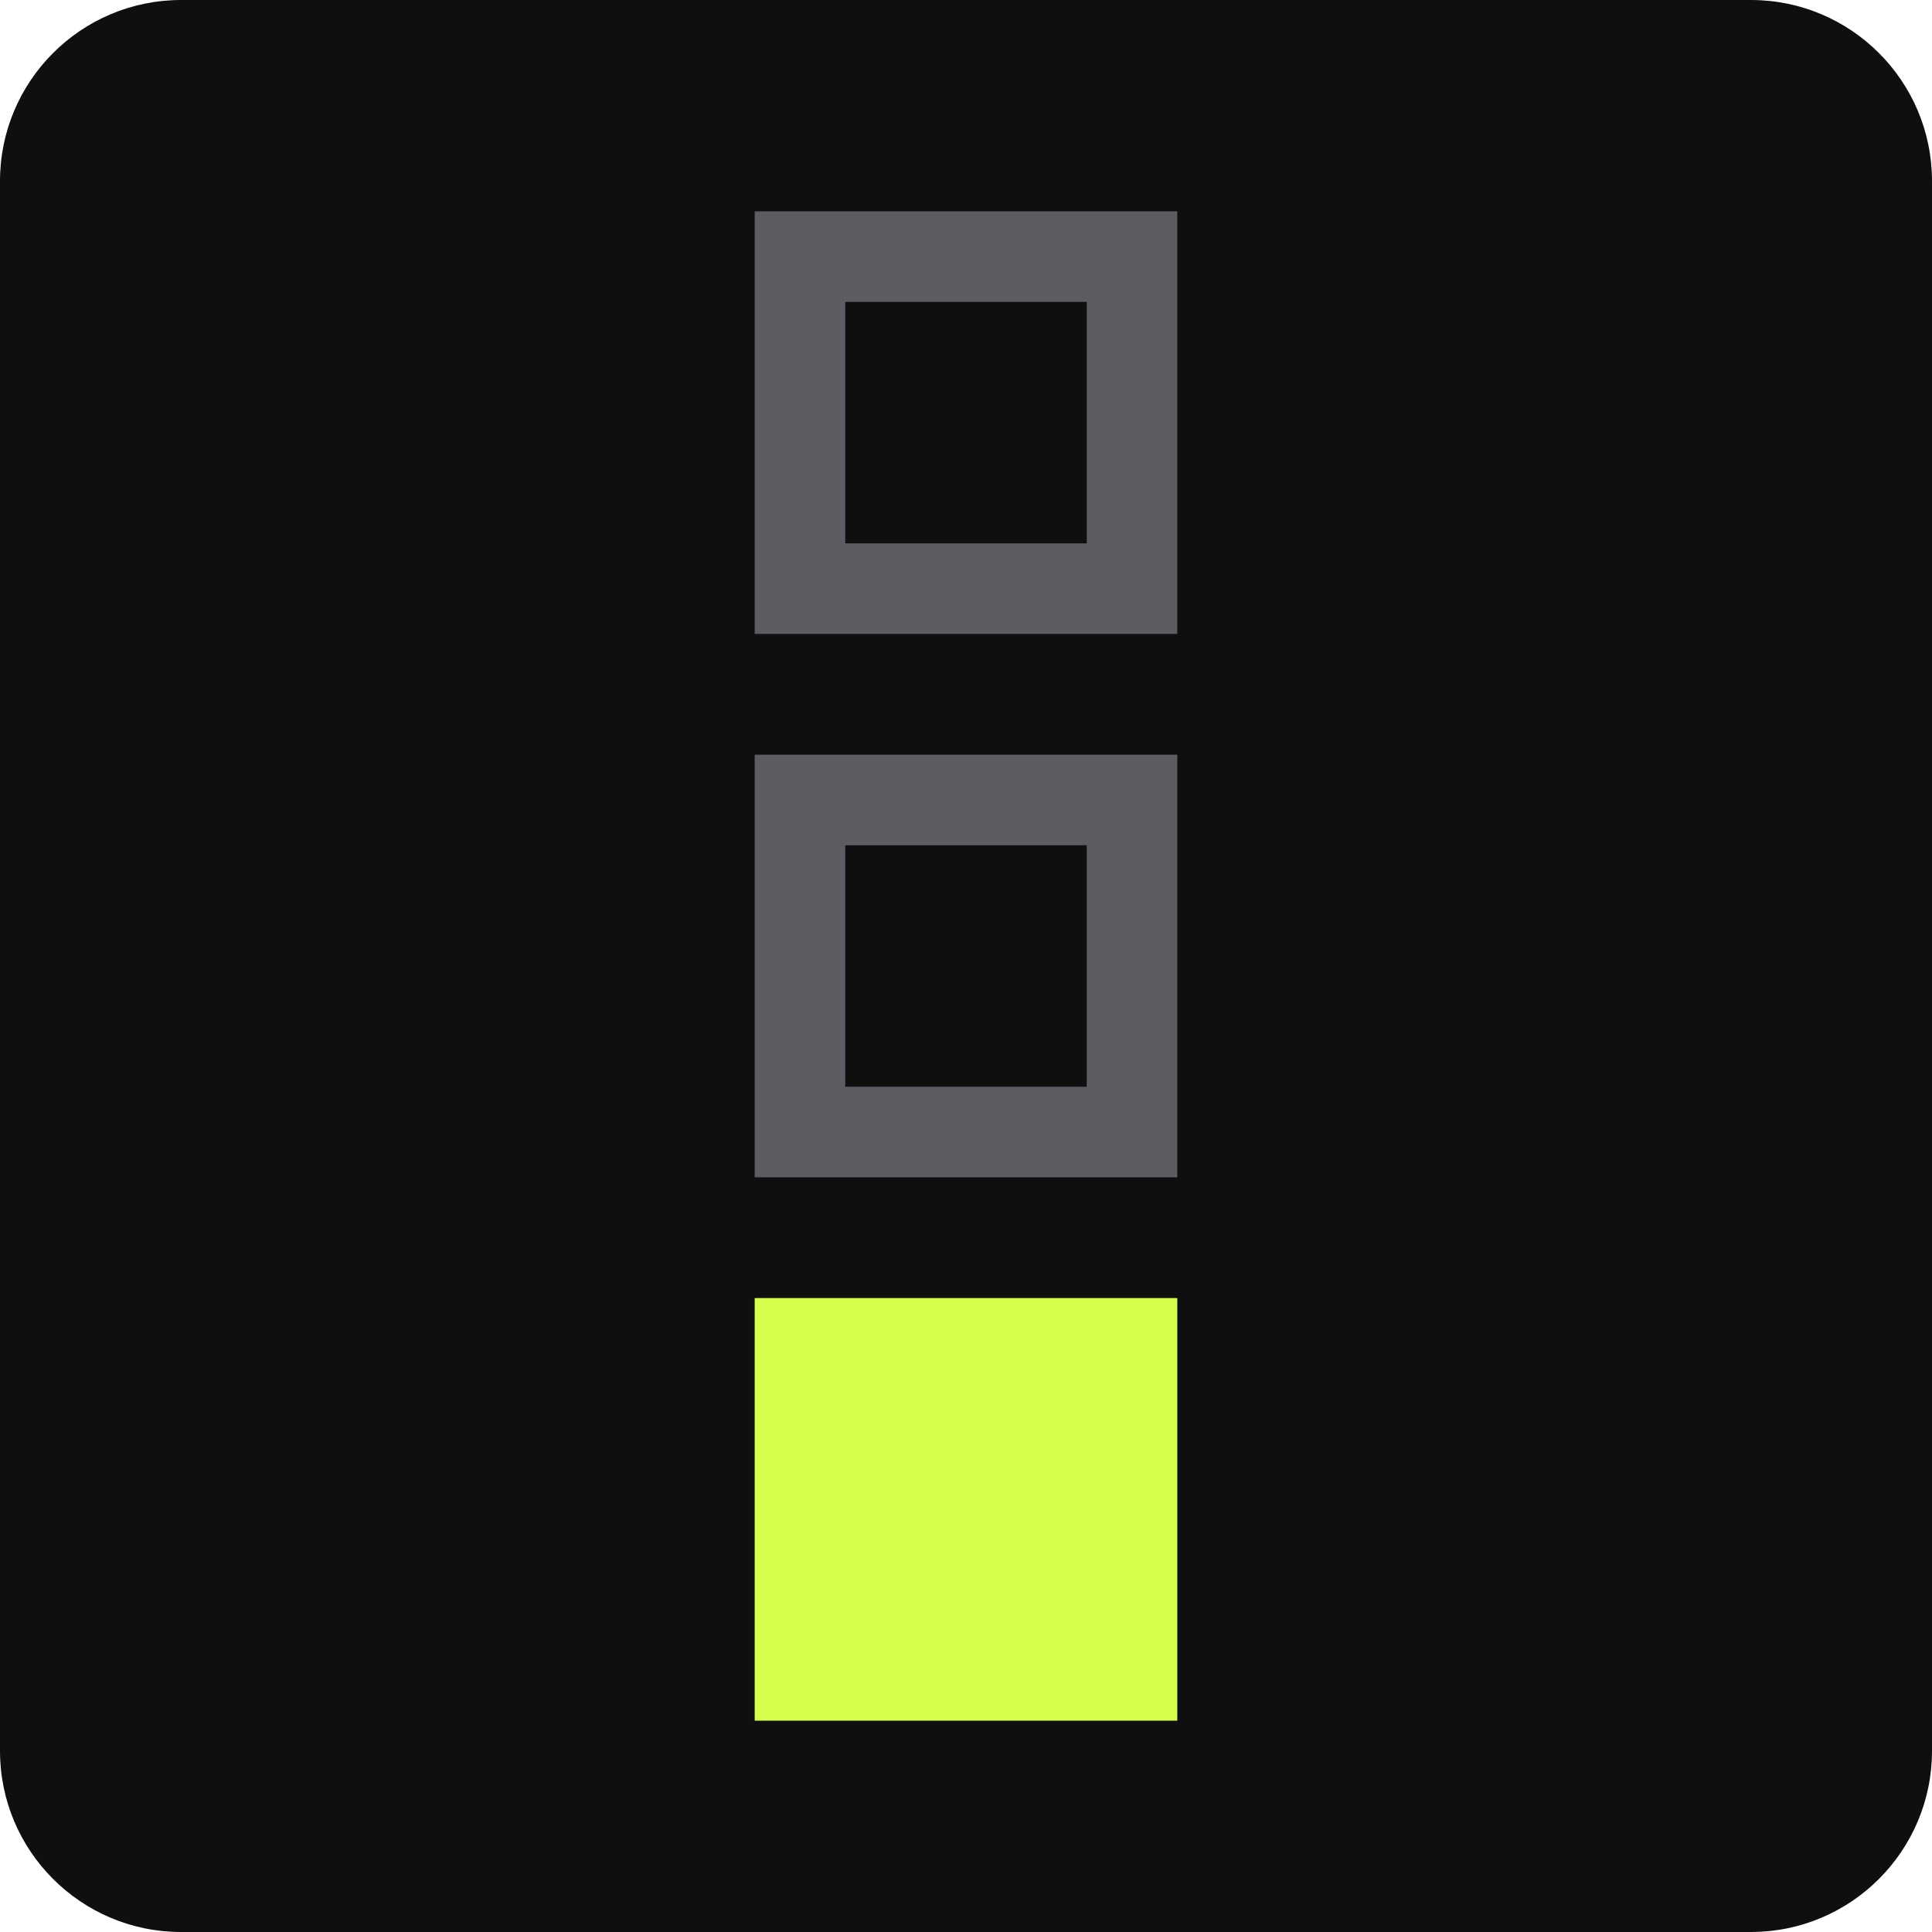
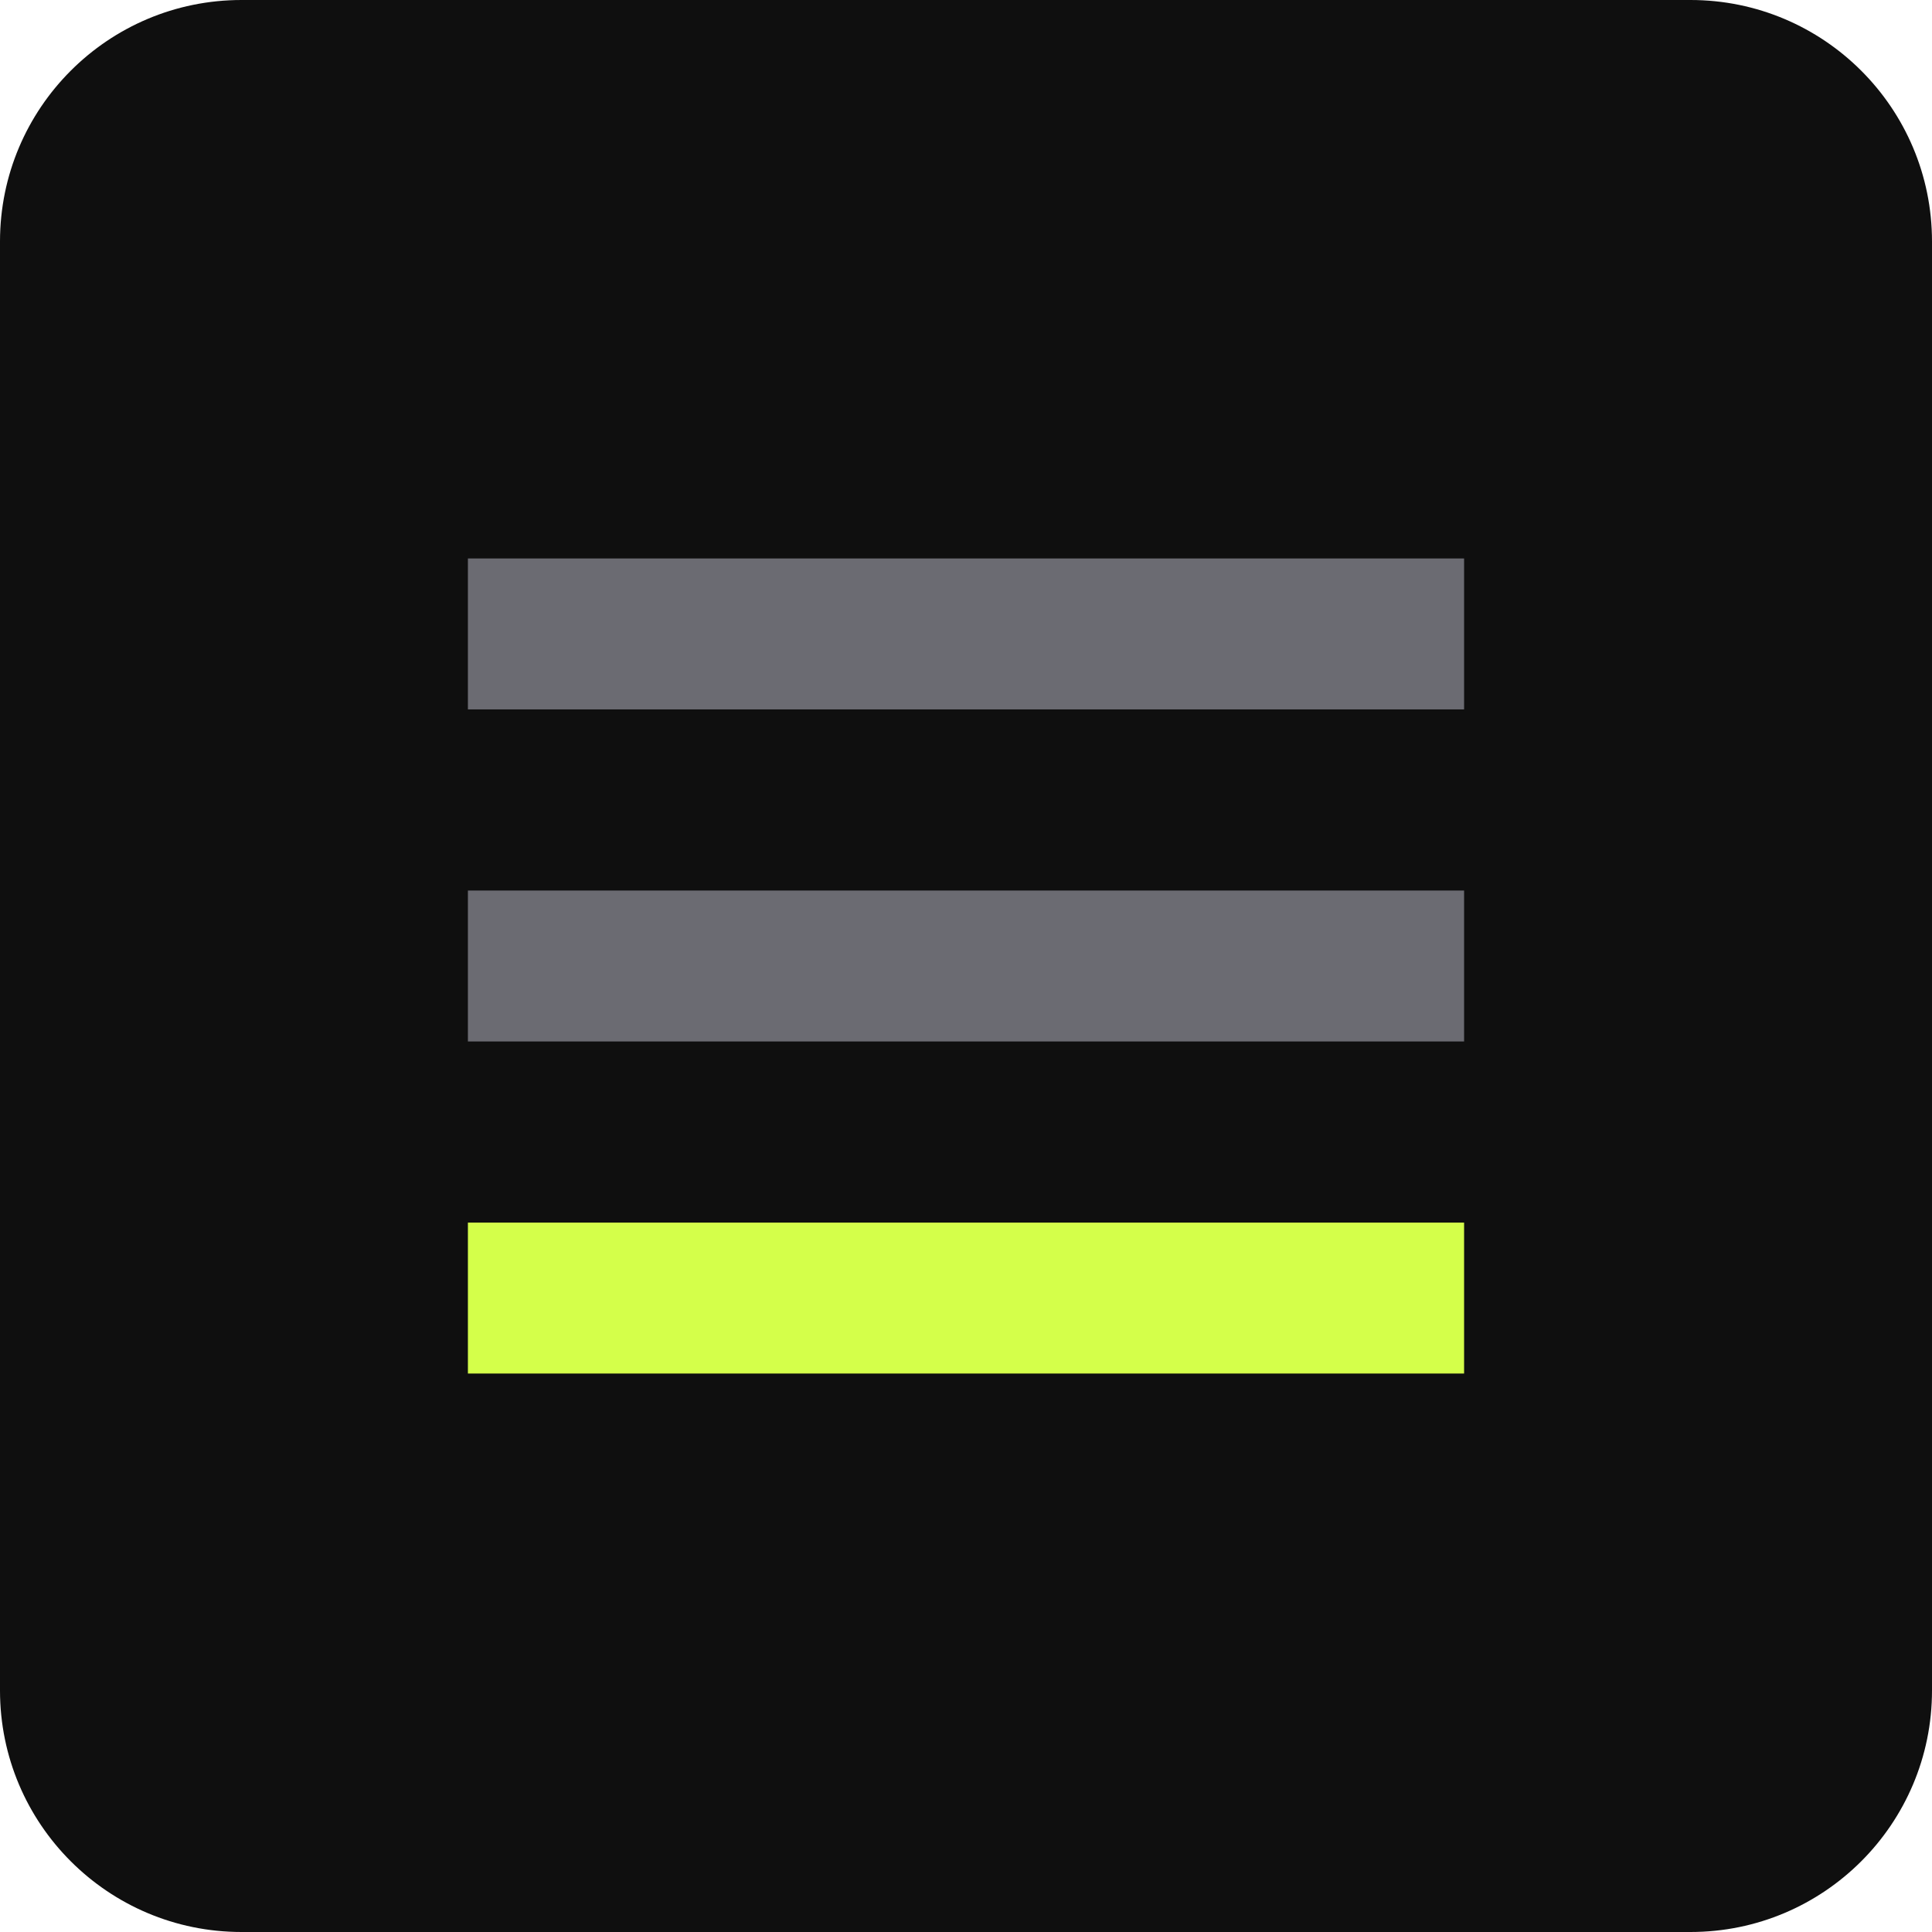
<svg xmlns="http://www.w3.org/2000/svg" viewBox="0 0 32 32" fill="none">
-   <rect width="32" height="32" rx="3" fill="#0f0f0f" />
-   <rect x="13.25" y="4.25" width="5.5" height="5.5" fill="none" stroke="#5c5c63" stroke-width="1.5" />
-   <rect x="13.25" y="13.25" width="5.5" height="5.5" fill="none" stroke="#5c5c63" stroke-width="1.5" />
-   <rect x="12.5" y="21.5" width="7" height="7" fill="#d4ff4a" />
+   <rect width="32" height="32" rx="4" fill="#0f0f0f" />
+   <path d="M9 10.5h14M9 16h14" stroke="#6b6b72" stroke-width="2.5" stroke-linecap="square" />
+   <path d="M9 21.5h14" stroke="#d4ff4a" stroke-width="2.5" stroke-linecap="square" />
</svg>
